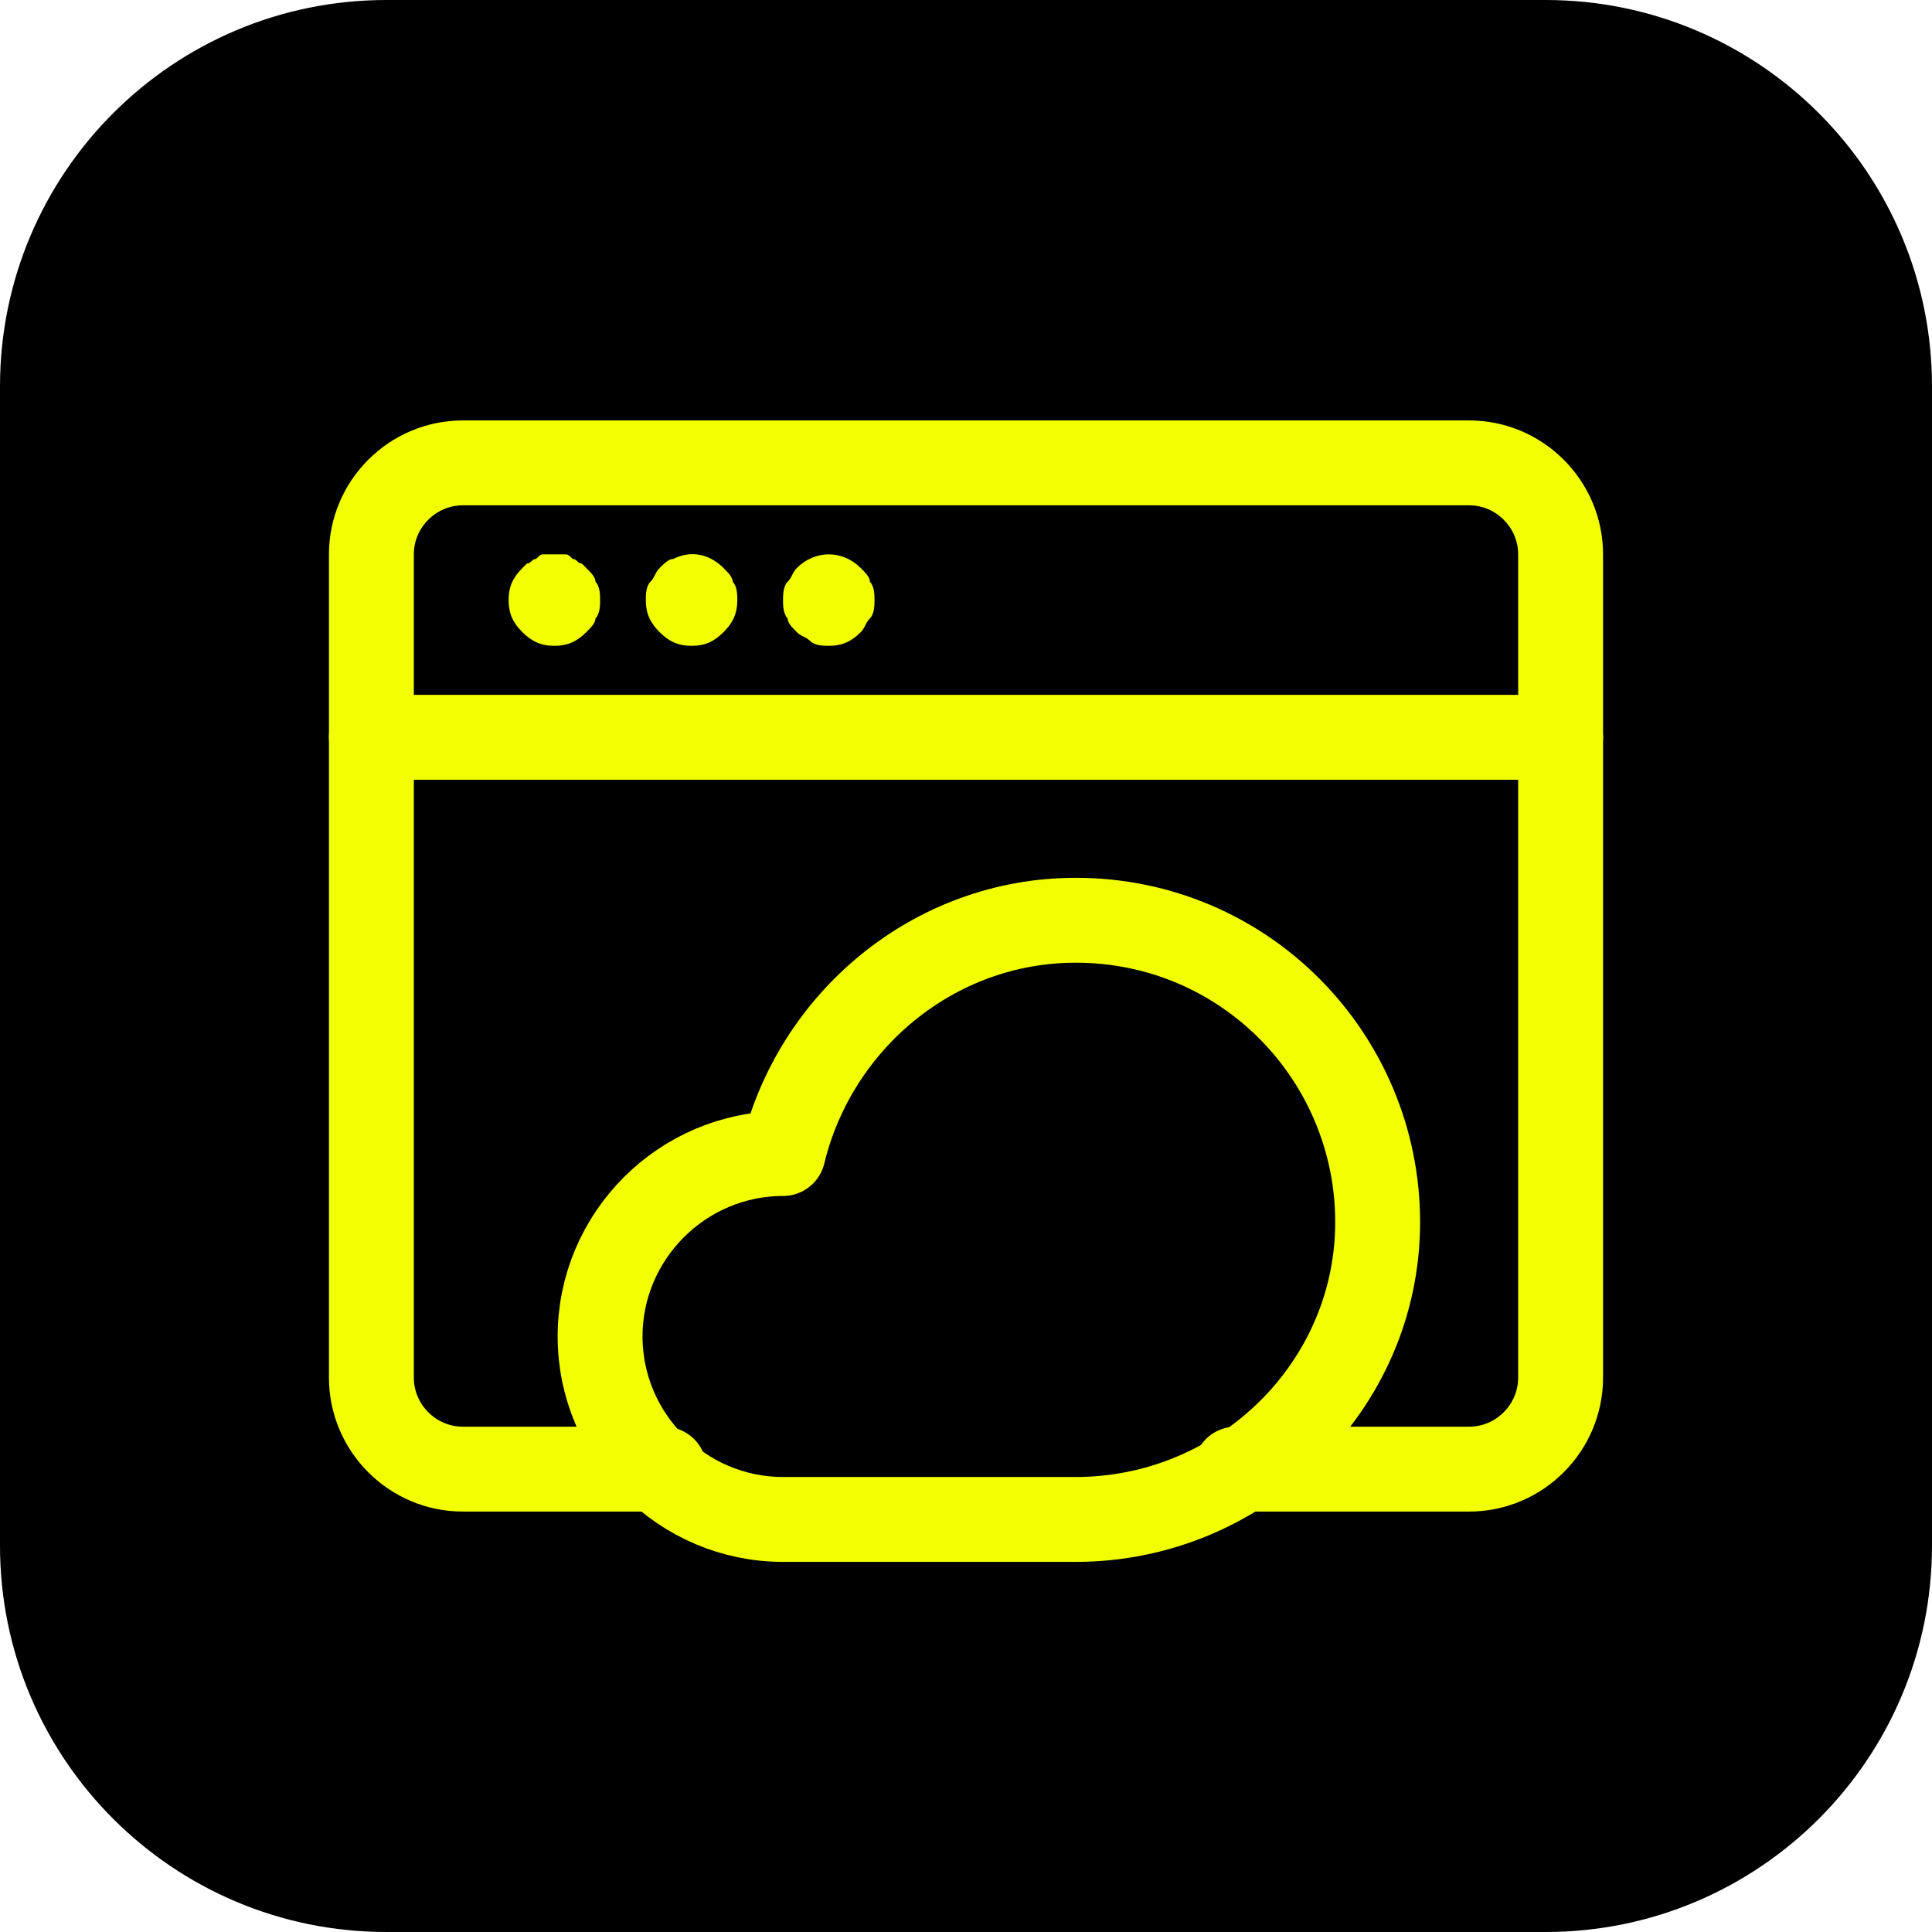
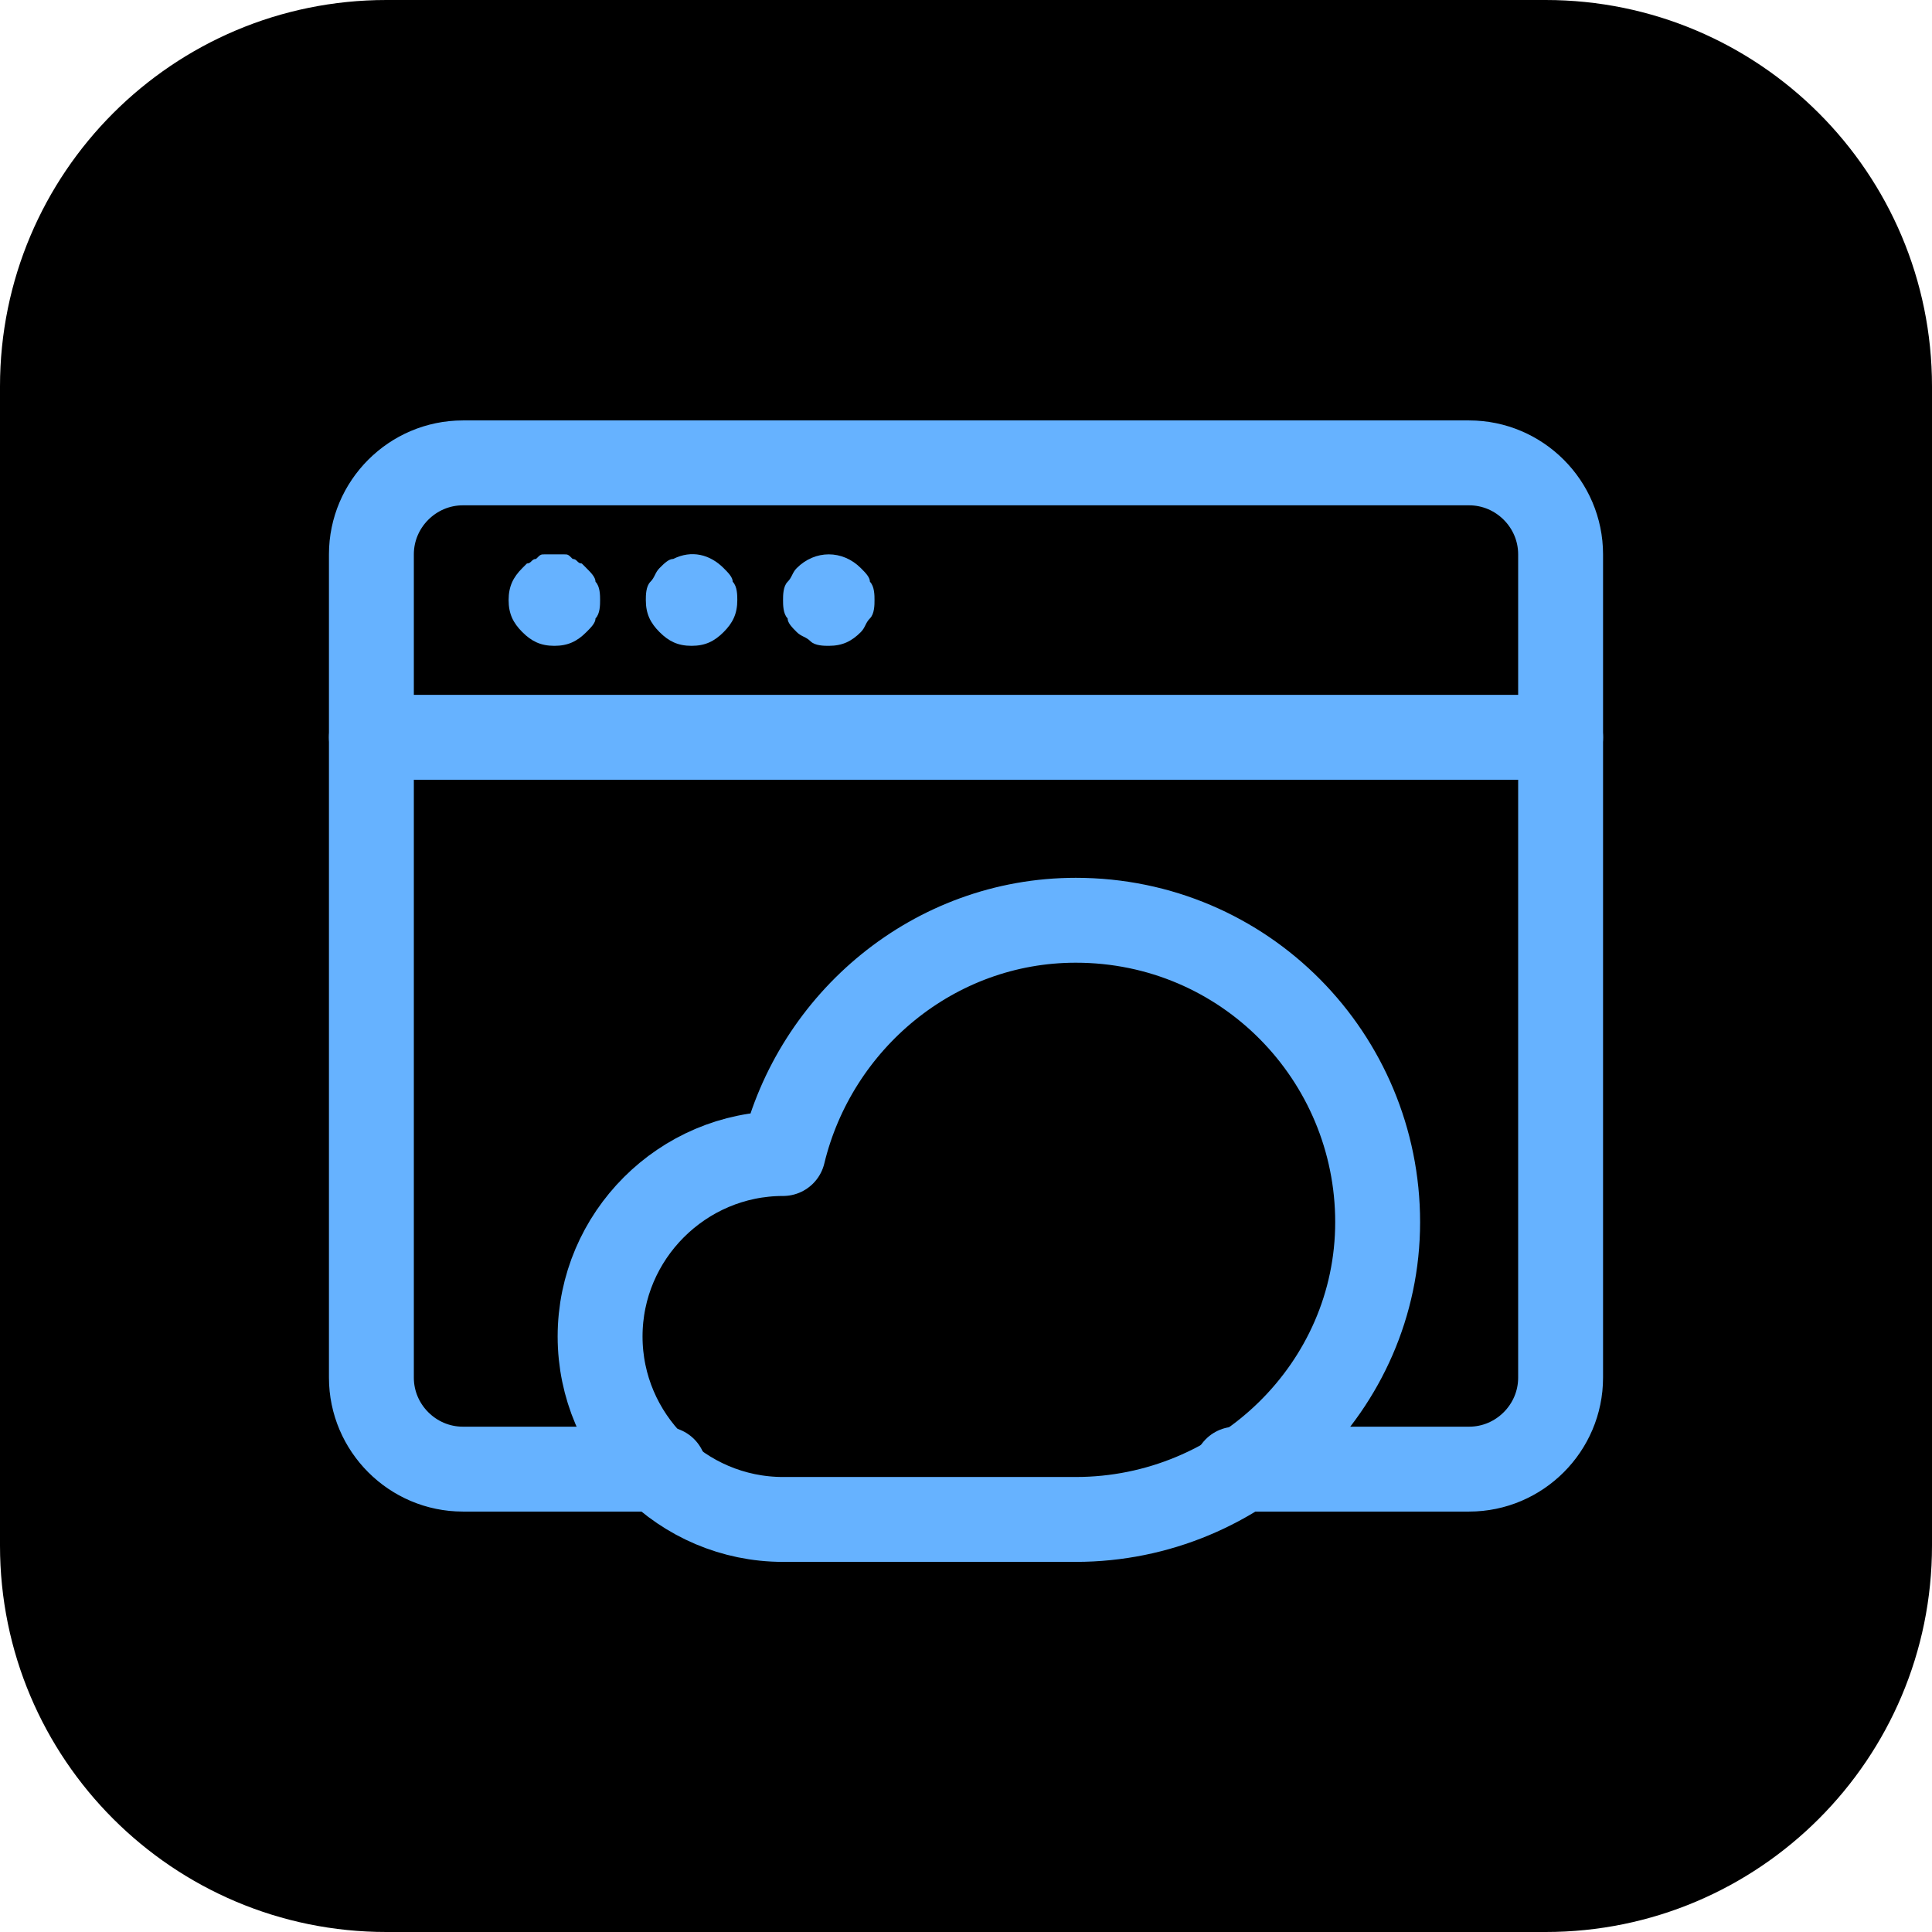
- <svg xmlns="http://www.w3.org/2000/svg" version="1.1" id="Icons" viewBox="-5.12 -5.12 42.24 42.24" xml:space="preserve" width="800px" height="800px" fill="#F1FF00">
+ <svg xmlns="http://www.w3.org/2000/svg" version="1.1" id="Icons" viewBox="-5.12 -5.12 42.24 42.24" xml:space="preserve" width="800px" height="800px" fill="#66B2FF">
  <g id="SVGRepo_bgCarrier" stroke-width="0">
    <rect x="-5.12" y="-5.12" width="42.24" height="42.24" rx="8.448" fill="#000000" strokewidth="0" />
  </g>
  <g id="SVGRepo_tracerCarrier" stroke-linecap="round" stroke-linejoin="round" />
  <g id="SVGRepo_iconCarrier">
-     <style type="text/css"> .st0{fill:none;stroke:#F1FF00;stroke-width:1.856;stroke-linecap:round;stroke-linejoin:round;stroke-miterlimit:10;} .st1{fill:none;stroke:#F1FF00;stroke-width:1.856;stroke-linejoin:round;stroke-miterlimit:10;} </style>
+     <style type="text/css"> .st0{fill:none;stroke:#66B2FF;stroke-width:1.856;stroke-linecap:round;stroke-linejoin:round;stroke-miterlimit:10;} .st1{fill:none;stroke:#66B2FF;stroke-width:1.856;stroke-linejoin:round;stroke-miterlimit:10;} </style>
    <line class="st0" x1="3" y1="11" x2="29" y2="11" />
    <g>
      <path d="M7,9C6.7,9,6.5,8.9,6.3,8.7C6.1,8.5,6,8.3,6,8c0-0.3,0.1-0.5,0.3-0.7c0,0,0.1-0.1,0.1-0.1c0.1,0,0.1-0.1,0.2-0.1 C6.7,7,6.7,7,6.8,7c0.1,0,0.3,0,0.4,0c0.1,0,0.1,0,0.2,0.1c0.1,0,0.1,0.1,0.2,0.1c0,0,0.1,0.1,0.1,0.1c0.1,0.1,0.2,0.2,0.2,0.3 C8,7.7,8,7.9,8,8c0,0.1,0,0.3-0.1,0.4C7.9,8.5,7.8,8.6,7.7,8.7C7.5,8.9,7.3,9,7,9z" />
    </g>
    <g>
      <path d="M10,9C9.7,9,9.5,8.9,9.3,8.7C9.1,8.5,9,8.3,9,8c0-0.1,0-0.3,0.1-0.4c0.1-0.1,0.1-0.2,0.2-0.3c0.1-0.1,0.2-0.2,0.3-0.2 C10,6.9,10.4,7,10.7,7.3c0.1,0.1,0.2,0.2,0.2,0.3C11,7.7,11,7.9,11,8c0,0.3-0.1,0.5-0.3,0.7C10.5,8.9,10.3,9,10,9z" />
    </g>
    <g>
      <path d="M13,9c-0.1,0-0.3,0-0.4-0.1c-0.1-0.1-0.2-0.1-0.3-0.2c-0.1-0.1-0.2-0.2-0.2-0.3C12,8.3,12,8.1,12,8c0-0.1,0-0.3,0.1-0.4 c0.1-0.1,0.1-0.2,0.2-0.3c0.4-0.4,1-0.4,1.4,0c0.1,0.1,0.2,0.2,0.2,0.3C14,7.7,14,7.9,14,8c0,0.1,0,0.3-0.1,0.4 c-0.1,0.1-0.1,0.2-0.2,0.3C13.5,8.9,13.3,9,13,9z" />
    </g>
    <path class="st0" d="M18.4,15c-3.1,0-5.7,2.2-6.4,5.1h0c-2.2,0-4,1.8-4,4s1.8,4,4,4h6.4c3.6,0,6.6-2.9,6.6-6.5S22.1,15,18.4,15z" />
    <path class="st0" d="M21.9,27H27c1.1,0,2-0.9,2-2V7c0-1.1-0.9-2-2-2H5C3.9,5,3,5.9,3,7v18c0,1.1,0.9,2,2,2h4.4" />
  </g>
</svg>
